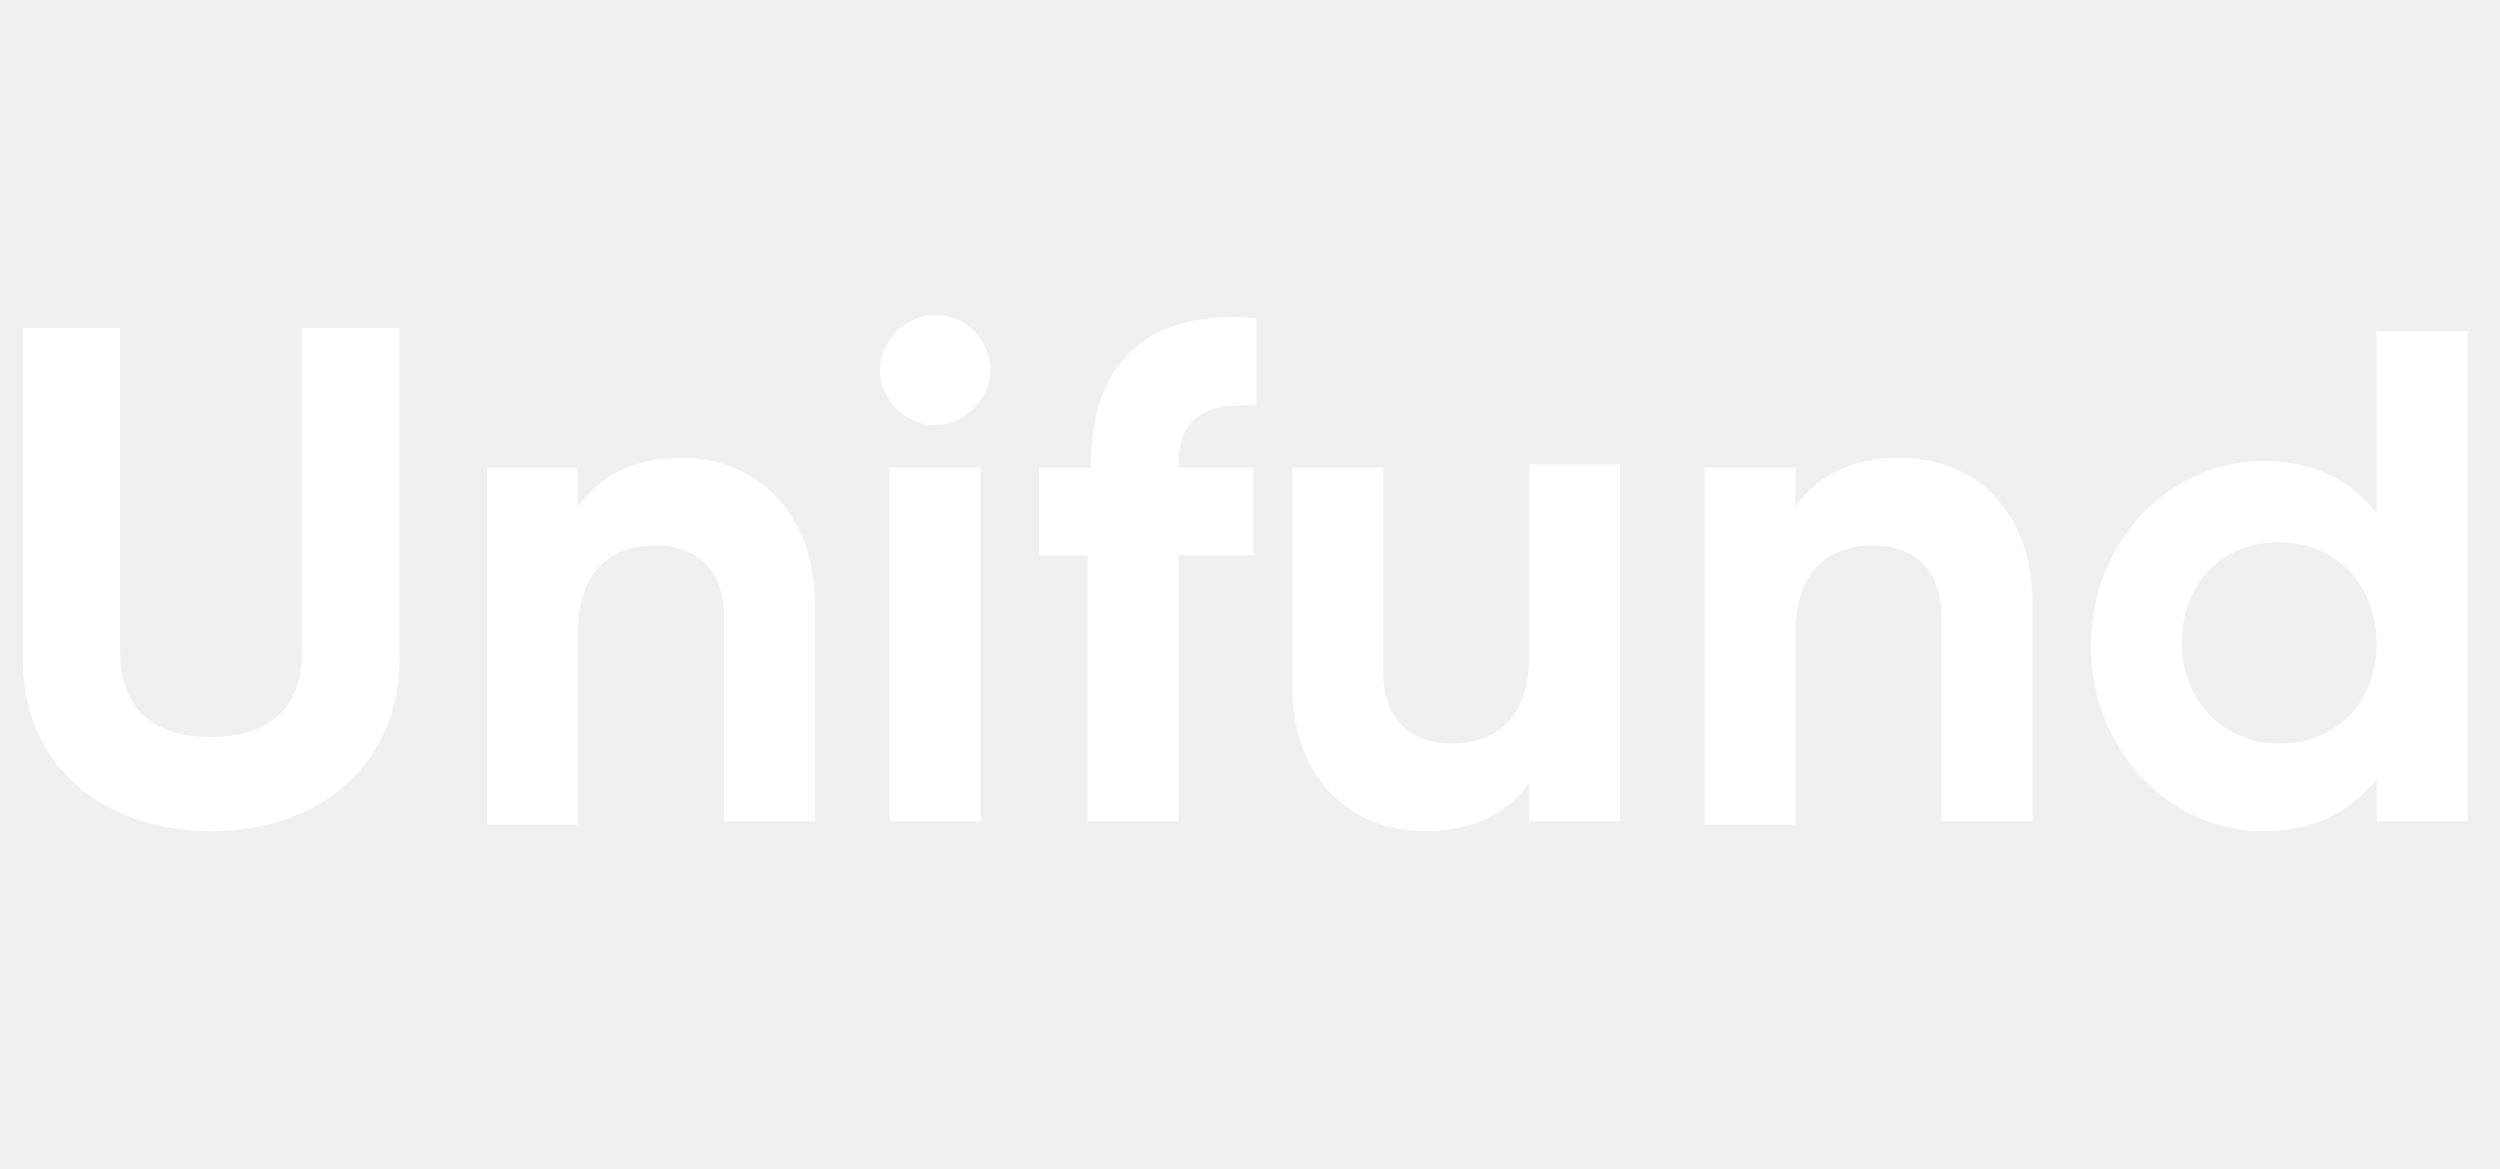
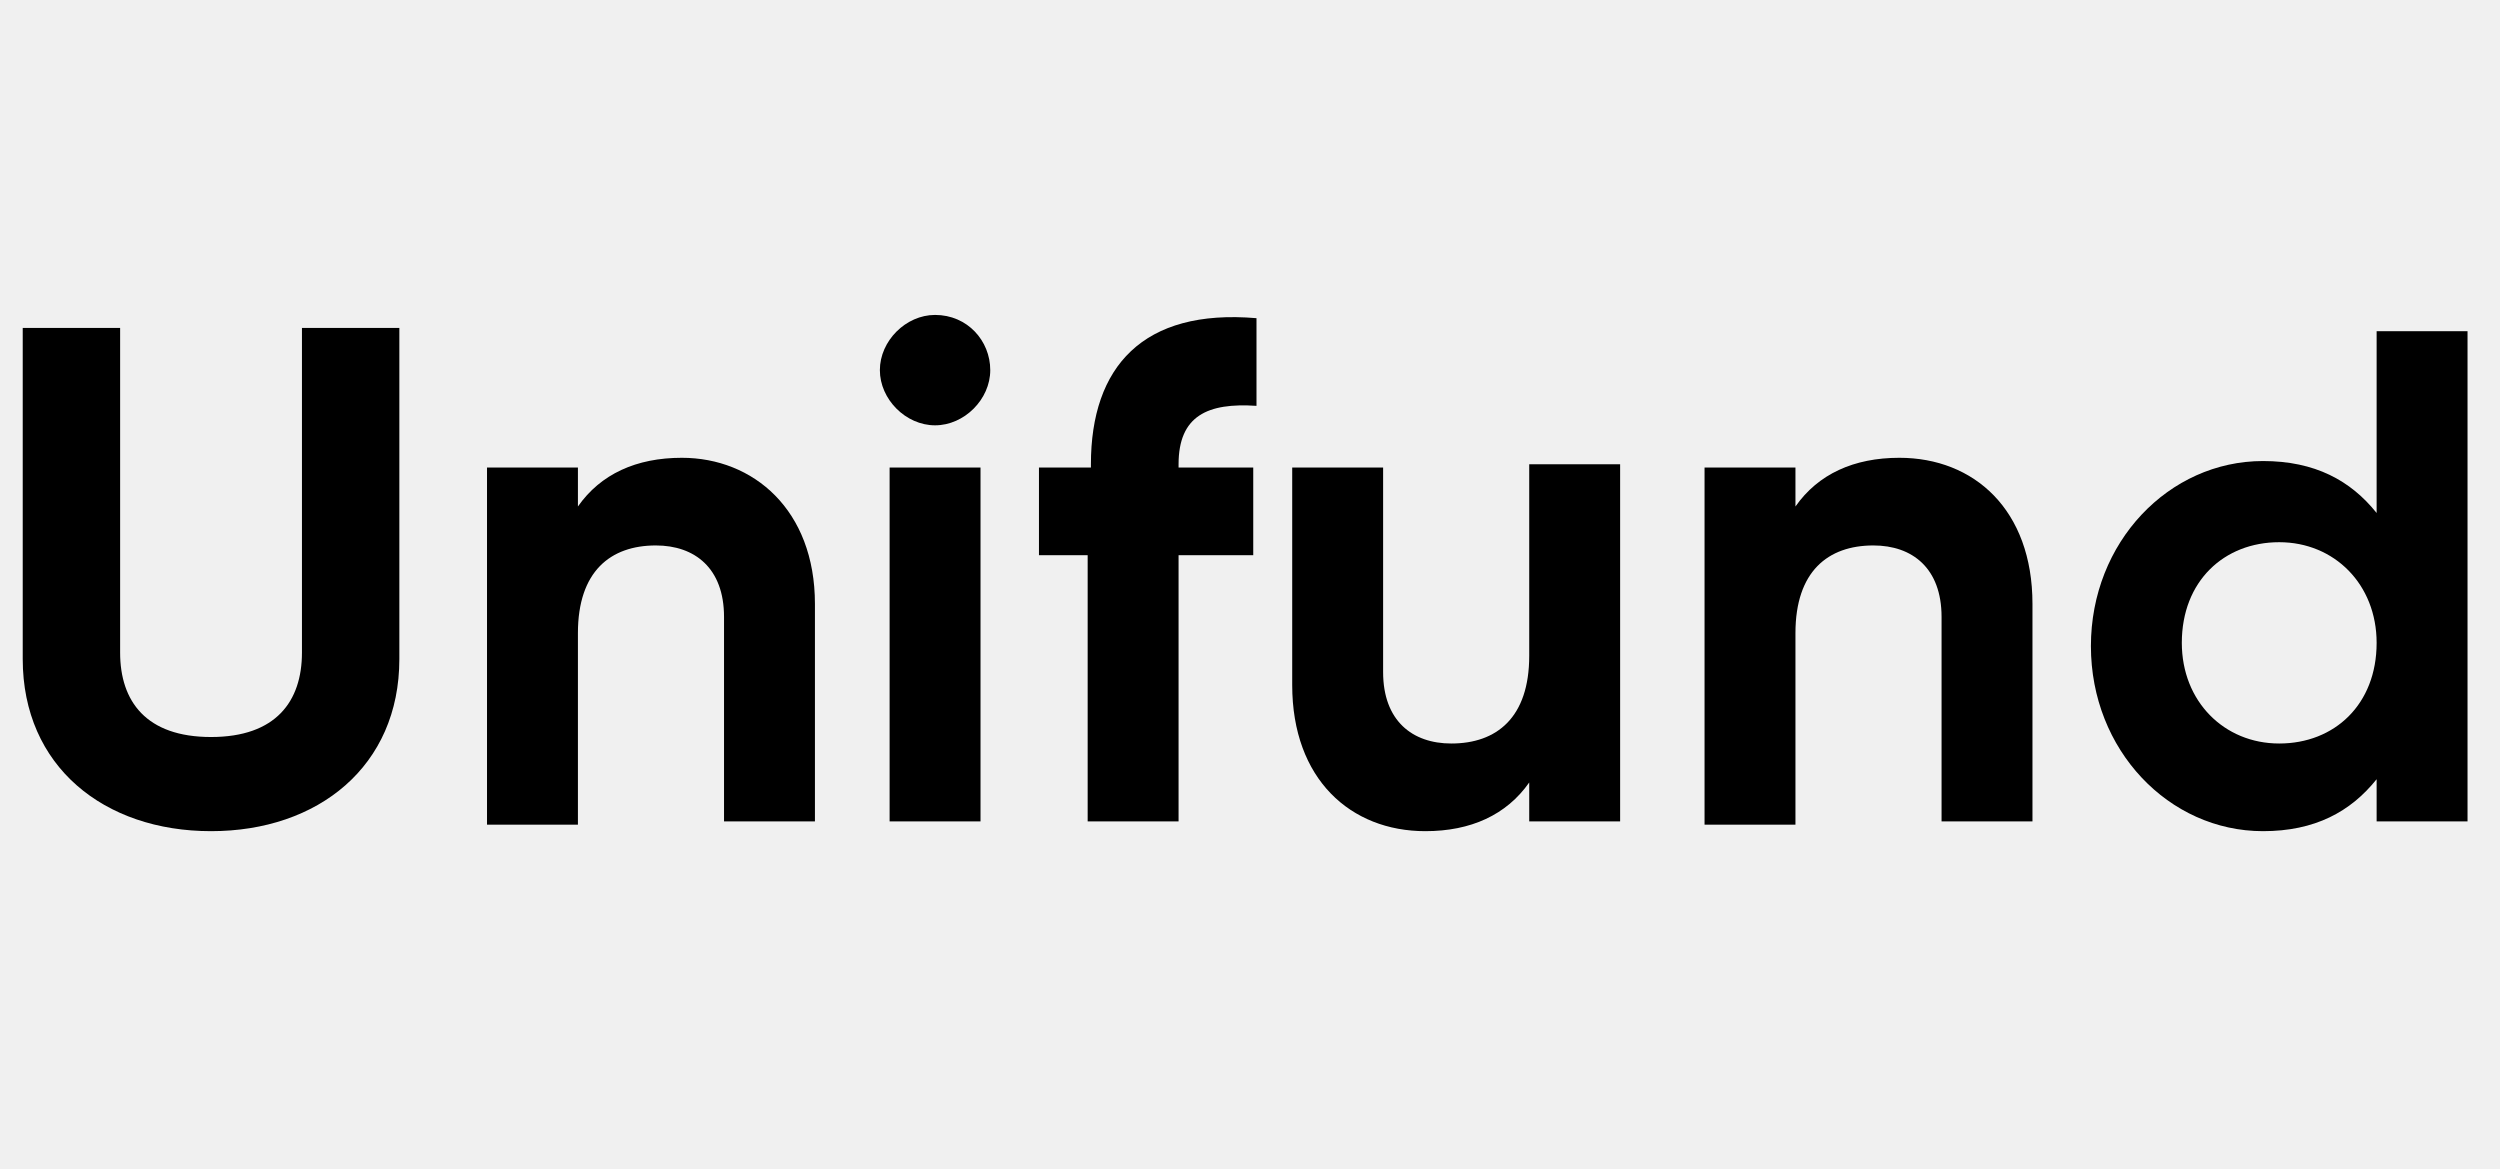
<svg xmlns="http://www.w3.org/2000/svg" version="1.1" id="Layer_1" x="0px" y="0px" viewBox="0 0 77 36" style="enable-background:new 0 0 77 36;" xml:space="preserve">
-   <style type="text/css">
- 	.st0{fill:#FFFFFF;}
- </style>
  <g>
-     <path class="st0" d="M0.7,20.3V10.1h3v10c0,1.5,0.8,2.6,2.8,2.6s2.8-1.1,2.8-2.6v-10h3v10.2c0,3.3-2.5,5.3-5.8,5.3   C3.2,25.6,0.7,23.6,0.7,20.3z" />
-     <path class="st0" d="M25.1,18.6v6.7h-2.8V19c0-1.5-0.9-2.2-2.1-2.2c-1.4,0-2.4,0.8-2.4,2.7v5.9h-2.8V14.4h2.8v1.2   c0.7-1,1.8-1.5,3.2-1.5C23.2,14.1,25.1,15.7,25.1,18.6z" />
-     <path class="st0" d="M27.1,11.4c0-0.9,0.8-1.7,1.7-1.7c1,0,1.7,0.8,1.7,1.7c0,0.9-0.8,1.7-1.7,1.7C27.9,13.1,27.1,12.3,27.1,11.4z    M27.4,14.4h2.8v10.9h-2.8V14.4z" />
-     <path class="st0" d="M36.3,14.3v0.1h2.3v2.7h-2.3v8.2h-2.8v-8.2H32v-2.7h1.6v-0.1c0-3,1.6-4.8,5.1-4.5v2.7   C37.2,12.4,36.3,12.8,36.3,14.3z" />
-     <path class="st0" d="M49.9,14.4v10.9h-2.8v-1.2c-0.7,1-1.8,1.5-3.2,1.5c-2.3,0-4.1-1.6-4.1-4.5v-6.7h2.8v6.3c0,1.5,0.9,2.2,2.1,2.2   c1.4,0,2.4-0.8,2.4-2.7v-5.9H49.9z" />
-     <path class="st0" d="M62.6,18.6v6.7h-2.8V19c0-1.5-0.9-2.2-2.1-2.2c-1.4,0-2.4,0.8-2.4,2.7v5.9h-2.8V14.4h2.8v1.2   c0.7-1,1.8-1.5,3.2-1.5C60.8,14.1,62.6,15.7,62.6,18.6z" />
-     <path class="st0" d="M76,10.1v15.2h-2.8V24c-0.8,1-1.9,1.6-3.5,1.6c-2.9,0-5.3-2.5-5.3-5.7c0-3.2,2.4-5.7,5.3-5.7   c1.6,0,2.7,0.6,3.5,1.6v-5.6H76z M73.2,19.8c0-1.8-1.3-3.1-3-3.1c-1.7,0-3,1.2-3,3.1c0,1.8,1.3,3.1,3,3.1   C71.9,22.9,73.2,21.7,73.2,19.8z" />
+     <path d="M0.7,20.3V10.1h3v10c0,1.5,0.8,2.6,2.8,2.6s2.8-1.1,2.8-2.6v-10h3v10.2c0,3.3-2.5,5.3-5.8,5.3C3.2,25.6,0.7,23.6,0.7,20.3z   " />
+     <path d="M25.1,18.6v6.7h-2.8V19c0-1.5-0.9-2.2-2.1-2.2c-1.4,0-2.4,0.8-2.4,2.7v5.9h-2.8V14.4h2.8v1.2c0.7-1,1.8-1.5,3.2-1.5   C23.2,14.1,25.1,15.7,25.1,18.6z" />
+     <path d="M27.1,11.4c0-0.9,0.8-1.7,1.7-1.7c1,0,1.7,0.8,1.7,1.7c0,0.9-0.8,1.7-1.7,1.7C27.9,13.1,27.1,12.3,27.1,11.4z M27.4,14.4   h2.8v10.9h-2.8V14.4z" />
+     <path d="M36.3,14.3v0.1h2.3v2.7h-2.3v8.2h-2.8v-8.2H32v-2.7h1.6v-0.1c0-3,1.6-4.8,5.1-4.5v2.7C37.2,12.4,36.3,12.8,36.3,14.3z" />
+     <path d="M49.9,14.4v10.9h-2.8v-1.2c-0.7,1-1.8,1.5-3.2,1.5c-2.3,0-4.1-1.6-4.1-4.5v-6.7h2.8v6.3c0,1.5,0.9,2.2,2.1,2.2   c1.4,0,2.4-0.8,2.4-2.7v-5.9H49.9z" />
+     <path d="M62.6,18.6v6.7h-2.8V19c0-1.5-0.9-2.2-2.1-2.2c-1.4,0-2.4,0.8-2.4,2.7v5.9h-2.8V14.4h2.8v1.2c0.7-1,1.8-1.5,3.2-1.5   C60.8,14.1,62.6,15.7,62.6,18.6z" />
+     <path d="M76,10.1v15.2h-2.8V24c-0.8,1-1.9,1.6-3.5,1.6c-2.9,0-5.3-2.5-5.3-5.7c0-3.2,2.4-5.7,5.3-5.7c1.6,0,2.7,0.6,3.5,1.6v-5.6   H76z M73.2,19.8c0-1.8-1.3-3.1-3-3.1c-1.7,0-3,1.2-3,3.1c0,1.8,1.3,3.1,3,3.1C71.9,22.9,73.2,21.7,73.2,19.8z" />
  </g>
</svg>
